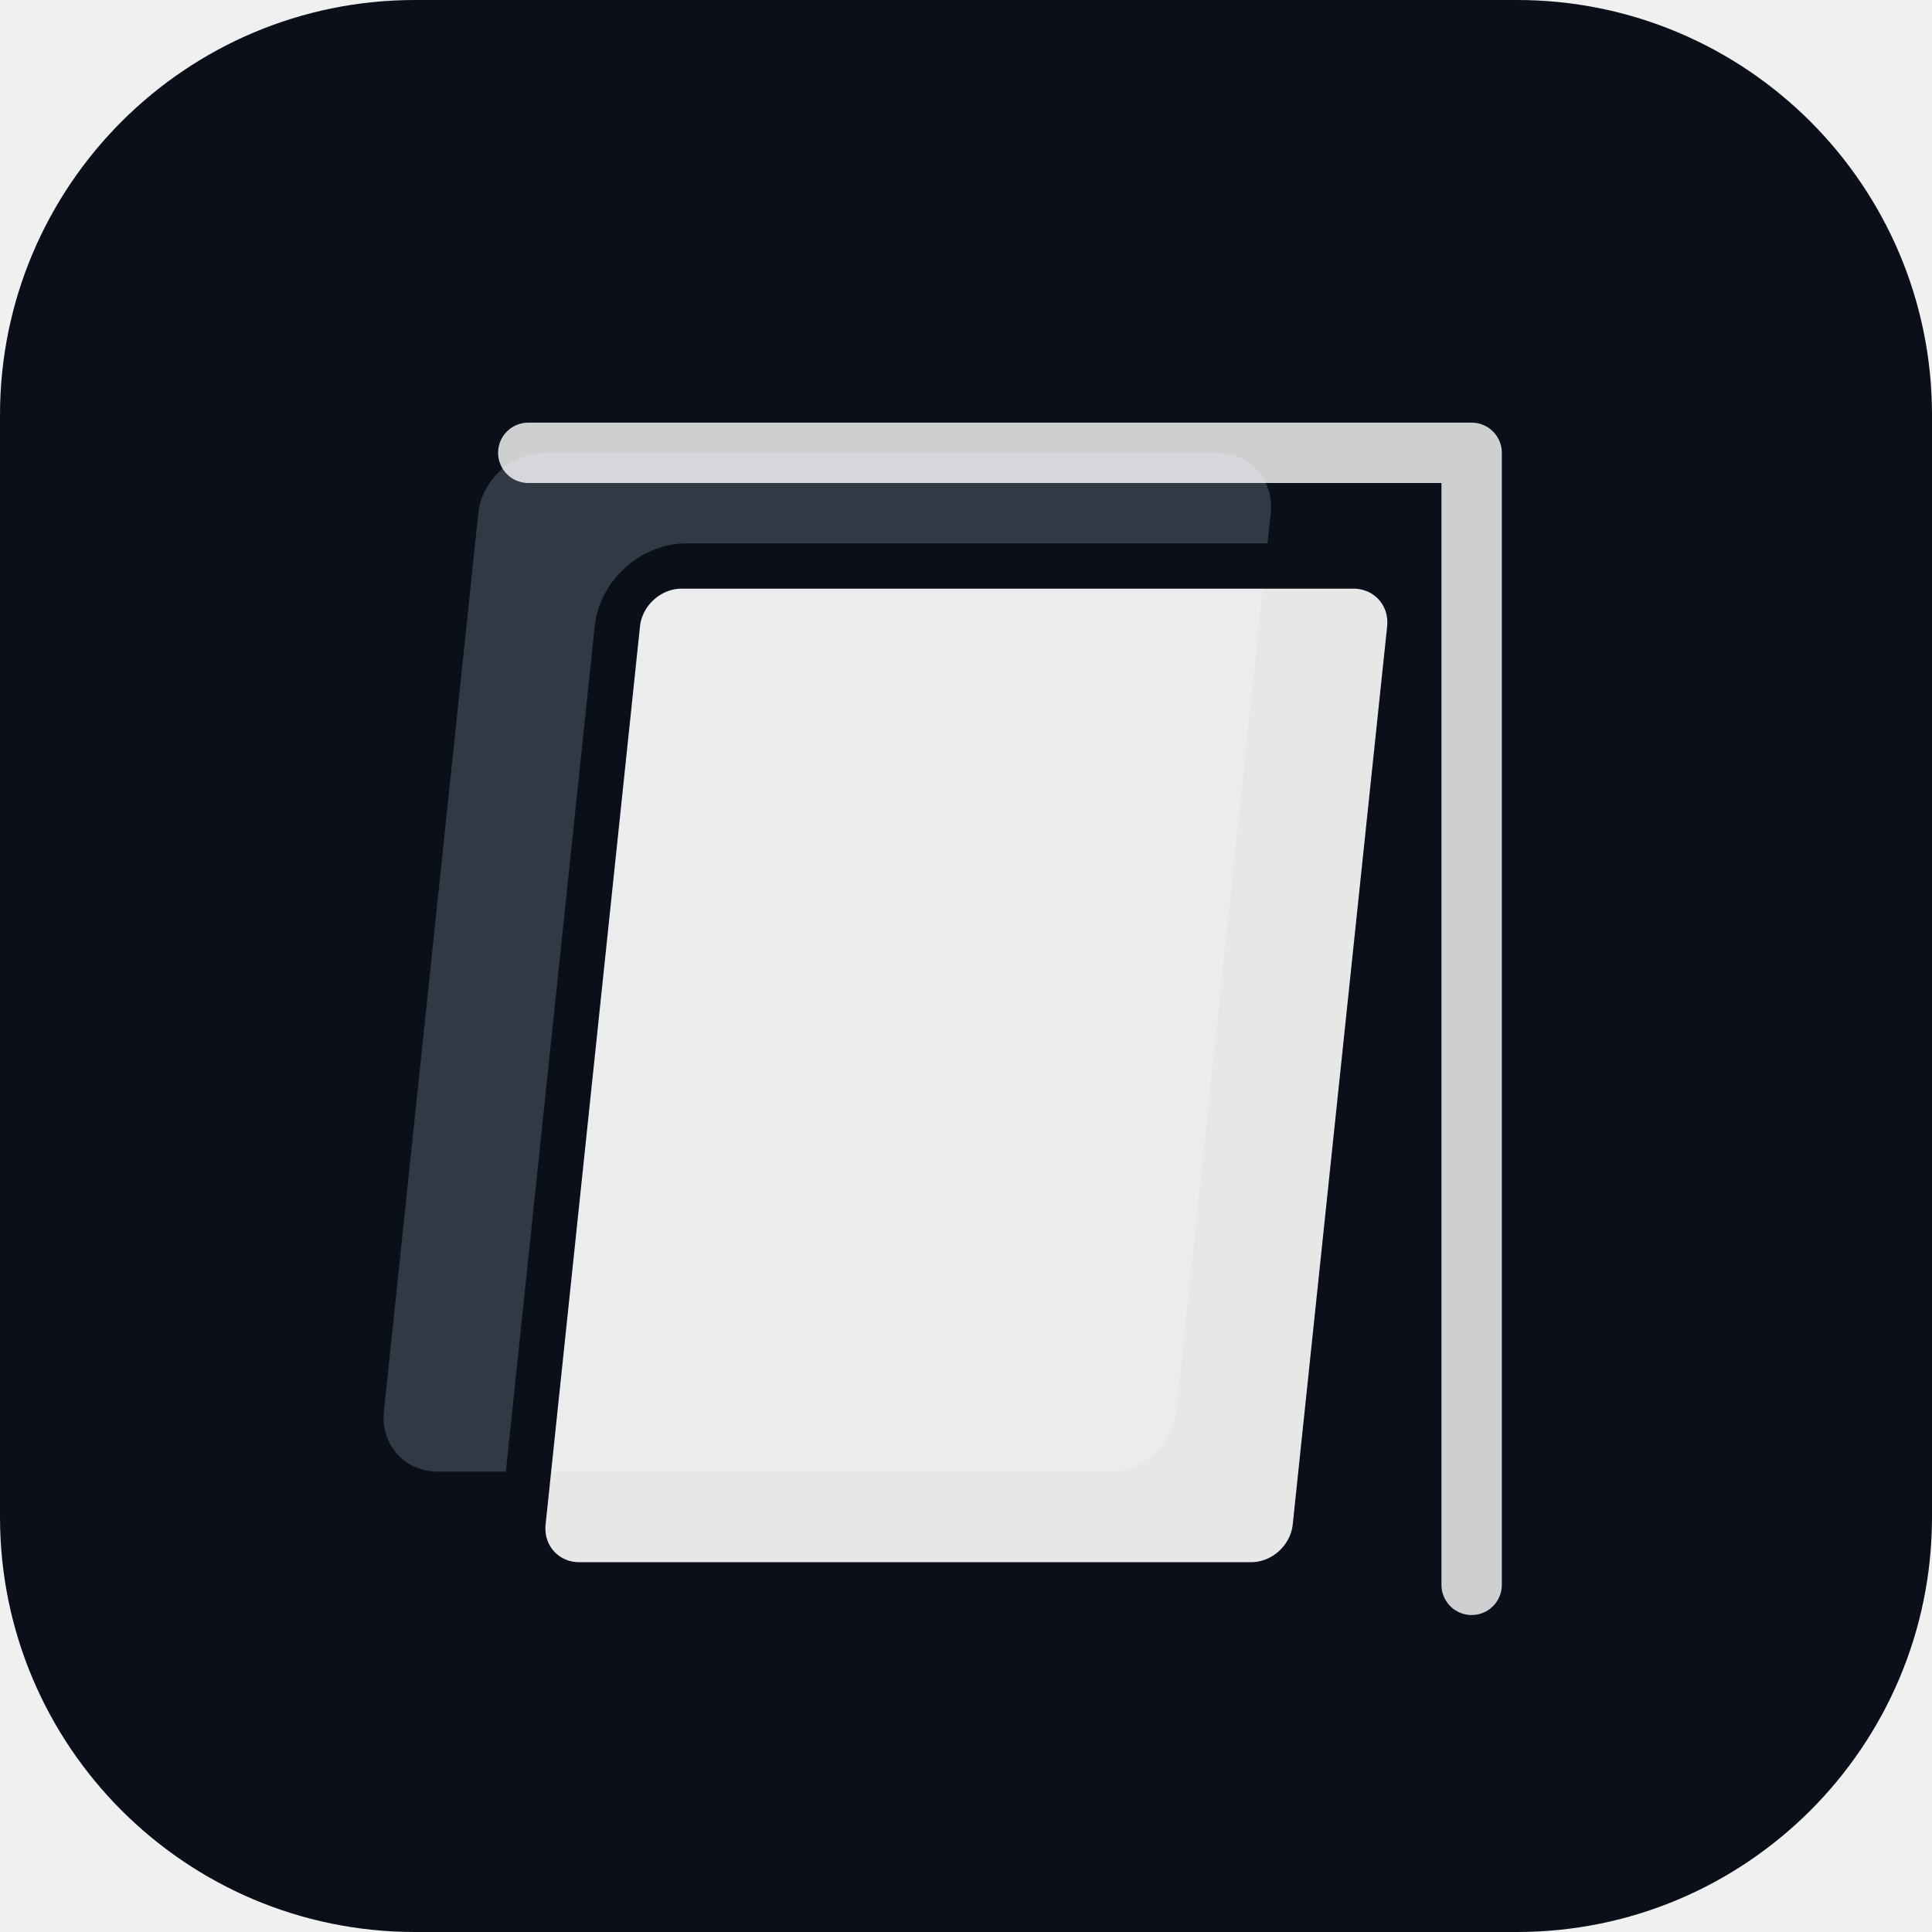
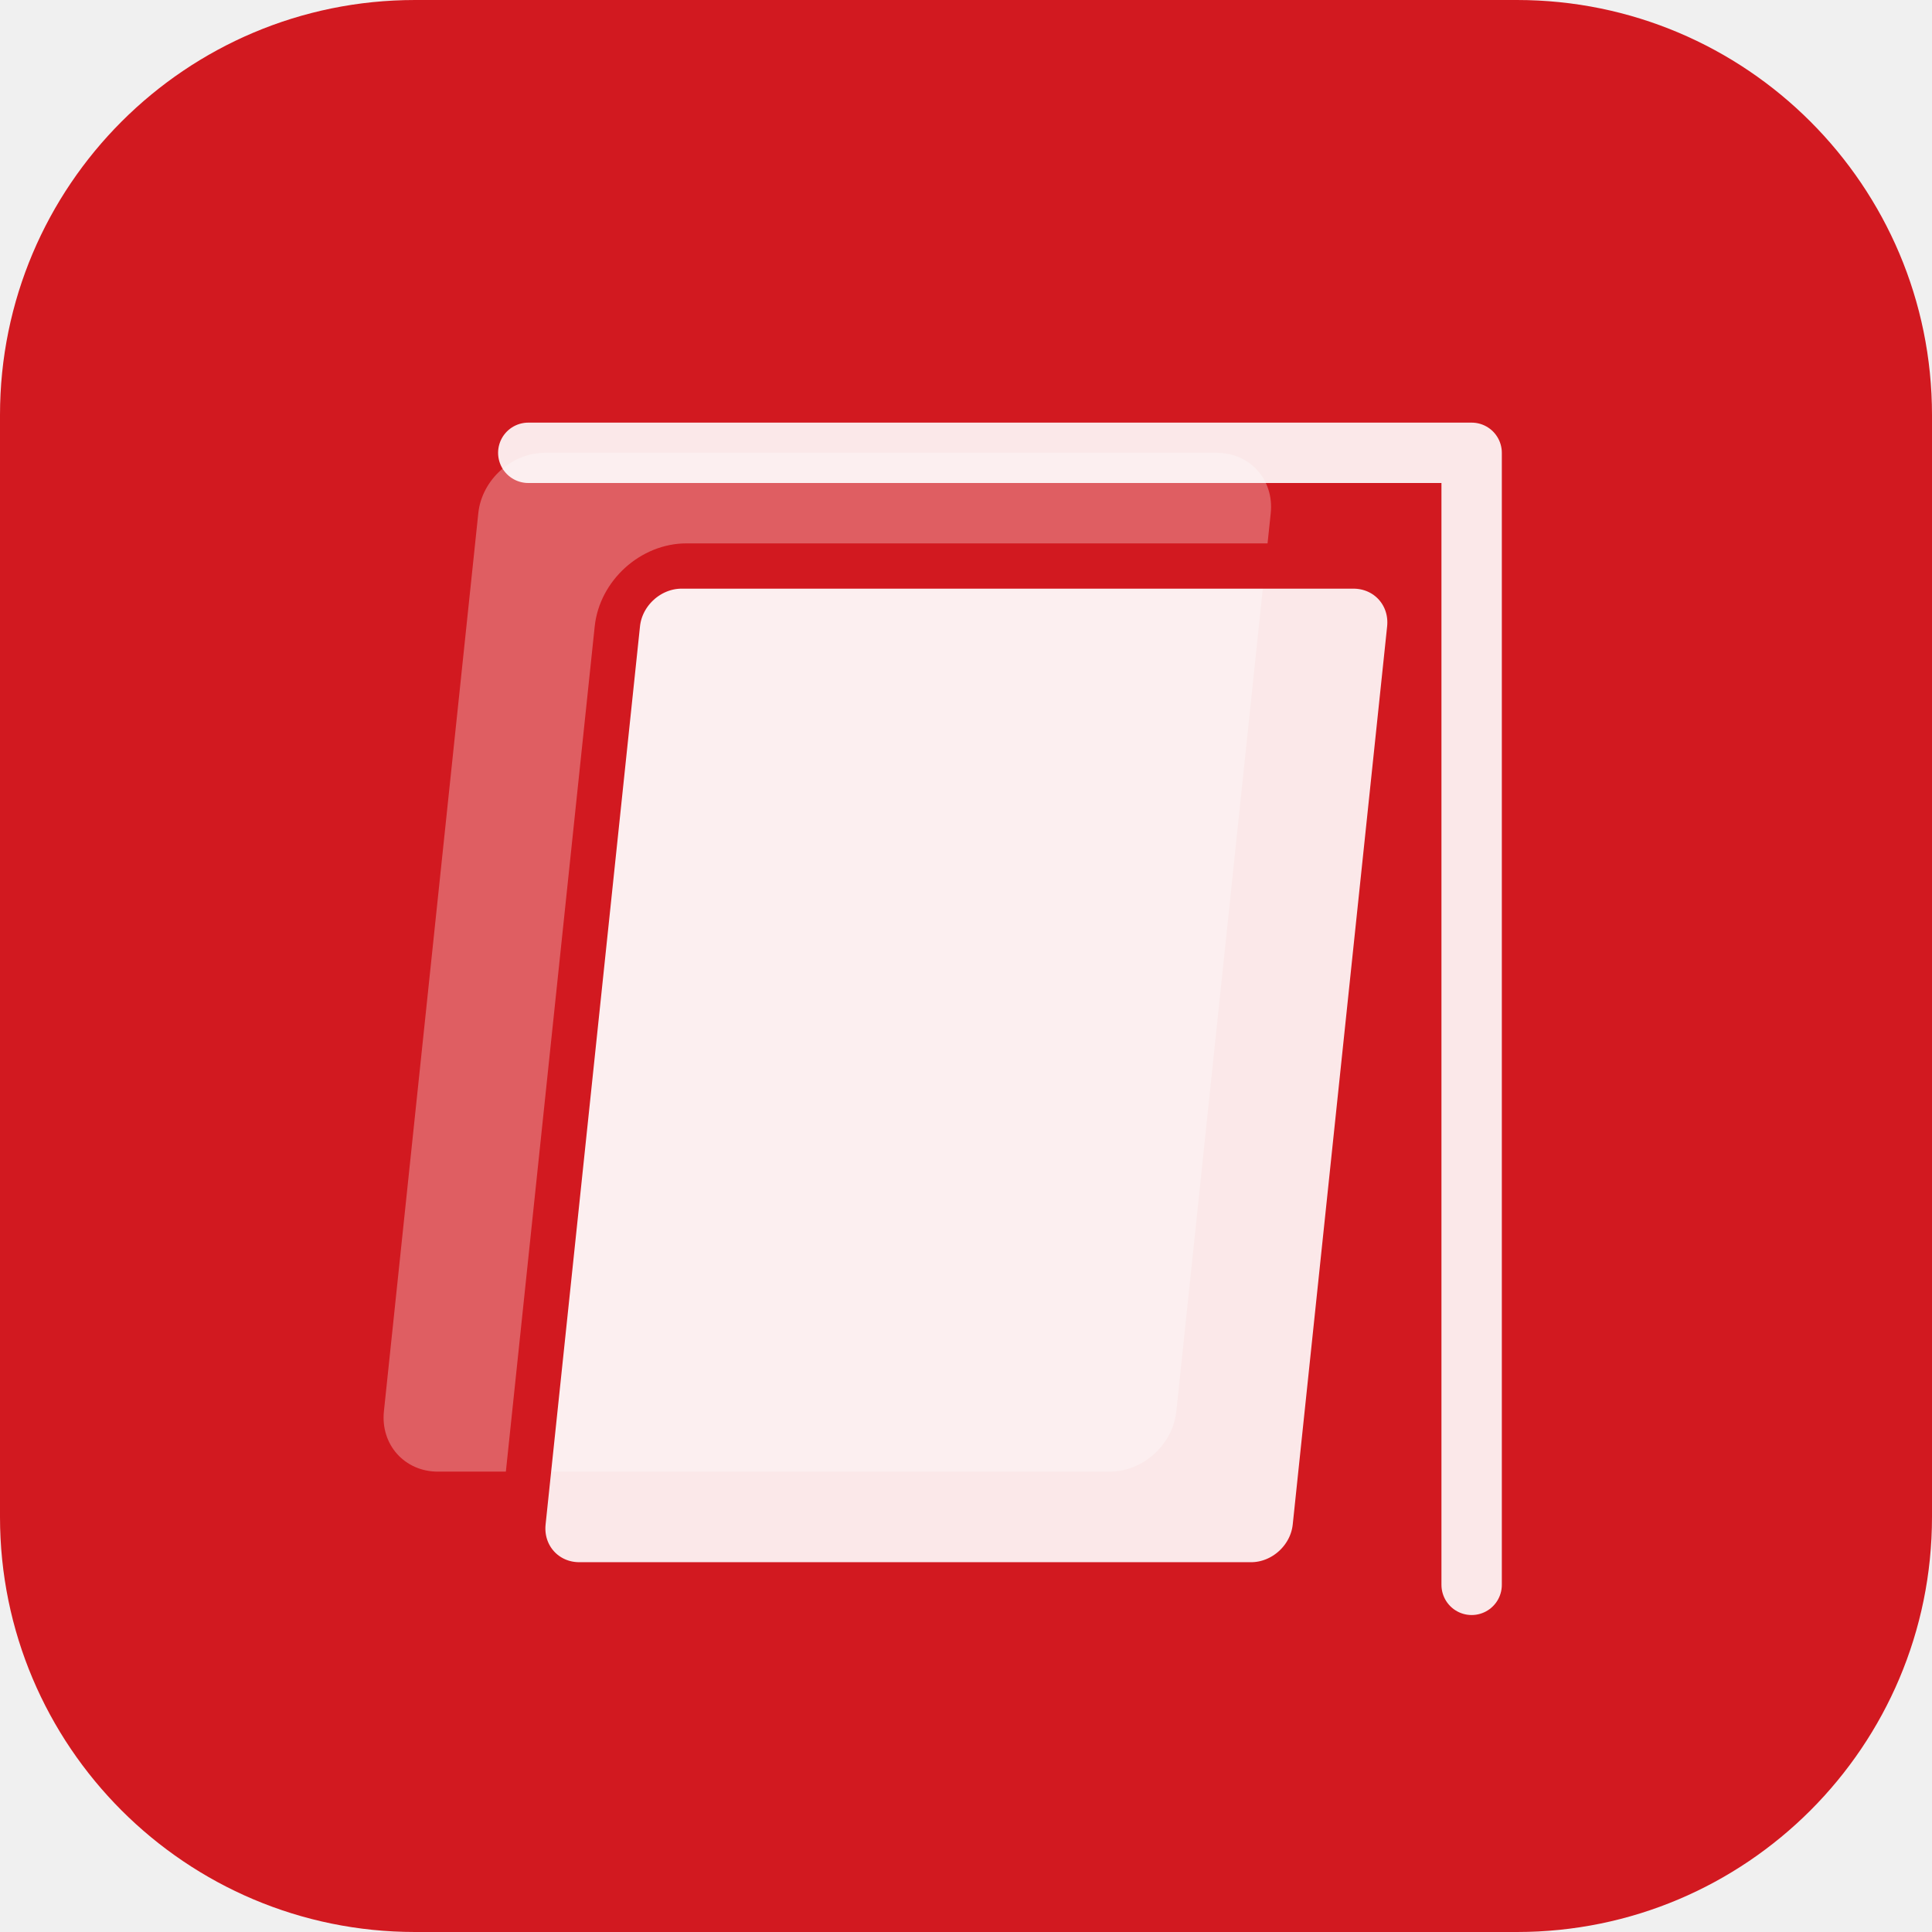
<svg xmlns="http://www.w3.org/2000/svg" viewBox="0 0 512 512" width="100%" height="100%">
-   <rect width="512" height="512" rx="110" fill="#0b0f19" />
+   <rect width="512" height="512" rx="110" fill="#d21920" />
  <g transform="translate(10, 10)">
-     <rect x="130" y="110" width="210" height="270" rx="16" fill="#8a9ca7" opacity="0.3" transform="skewX(-6)" />
-     <rect x="170" y="140" width="210" height="270" rx="16" fill="#ffffff" fill-opacity="0.9" stroke="#0b0f19" stroke-width="12" transform="skewX(-6)" />
-     <path d="M 130 110 L 380 110 L 380 410" fill="none" stroke="#ffffff" stroke-width="16" stroke-linecap="round" stroke-linejoin="round" opacity="0.8" />
+     <rect x="130" y="110" width="210" height="270" rx="16" fill="#ffffff" opacity="0.3" transform="skewX(-6)" />
+     <rect x="170" y="140" width="210" height="270" rx="16" fill="#ffffff" fill-opacity="0.9" stroke="#d21920" stroke-width="12" transform="skewX(-6)" />
+     <path d="M 130 110 L 380 110 L 380 410" fill="none" stroke="#ffffff" stroke-width="16" stroke-linecap="round" stroke-linejoin="round" opacity="0.9" />
  </g>
</svg>
